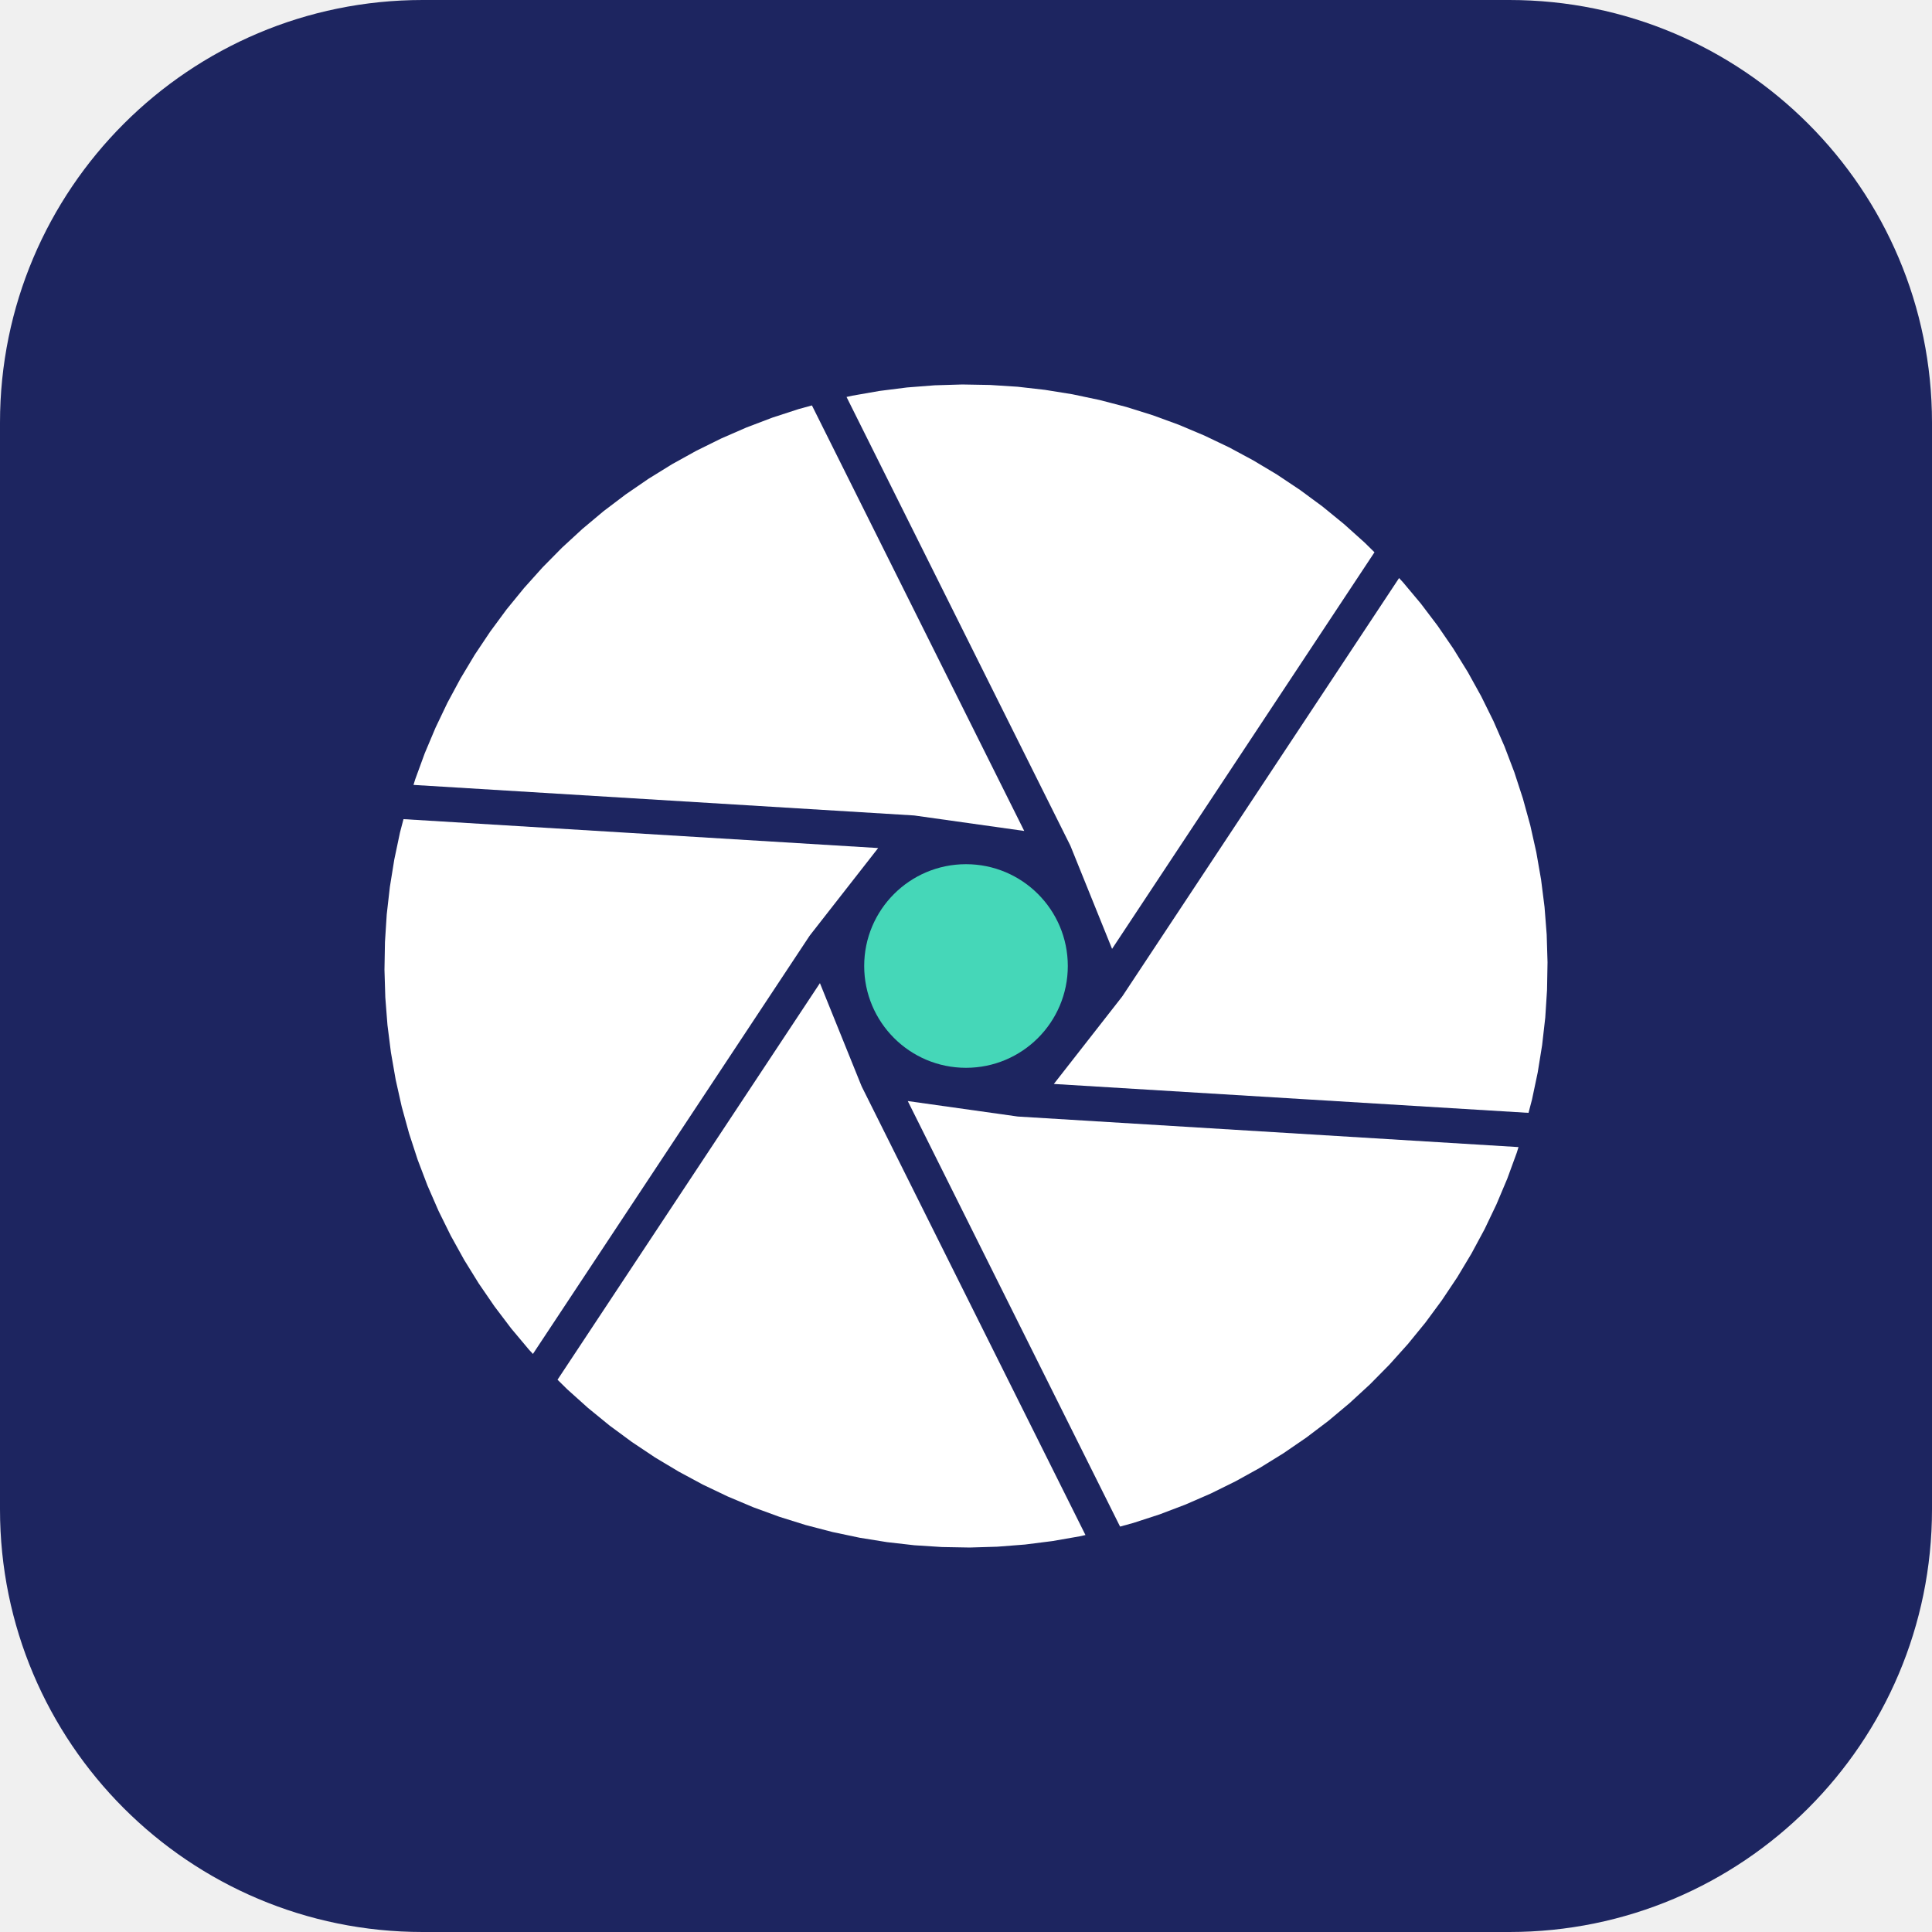
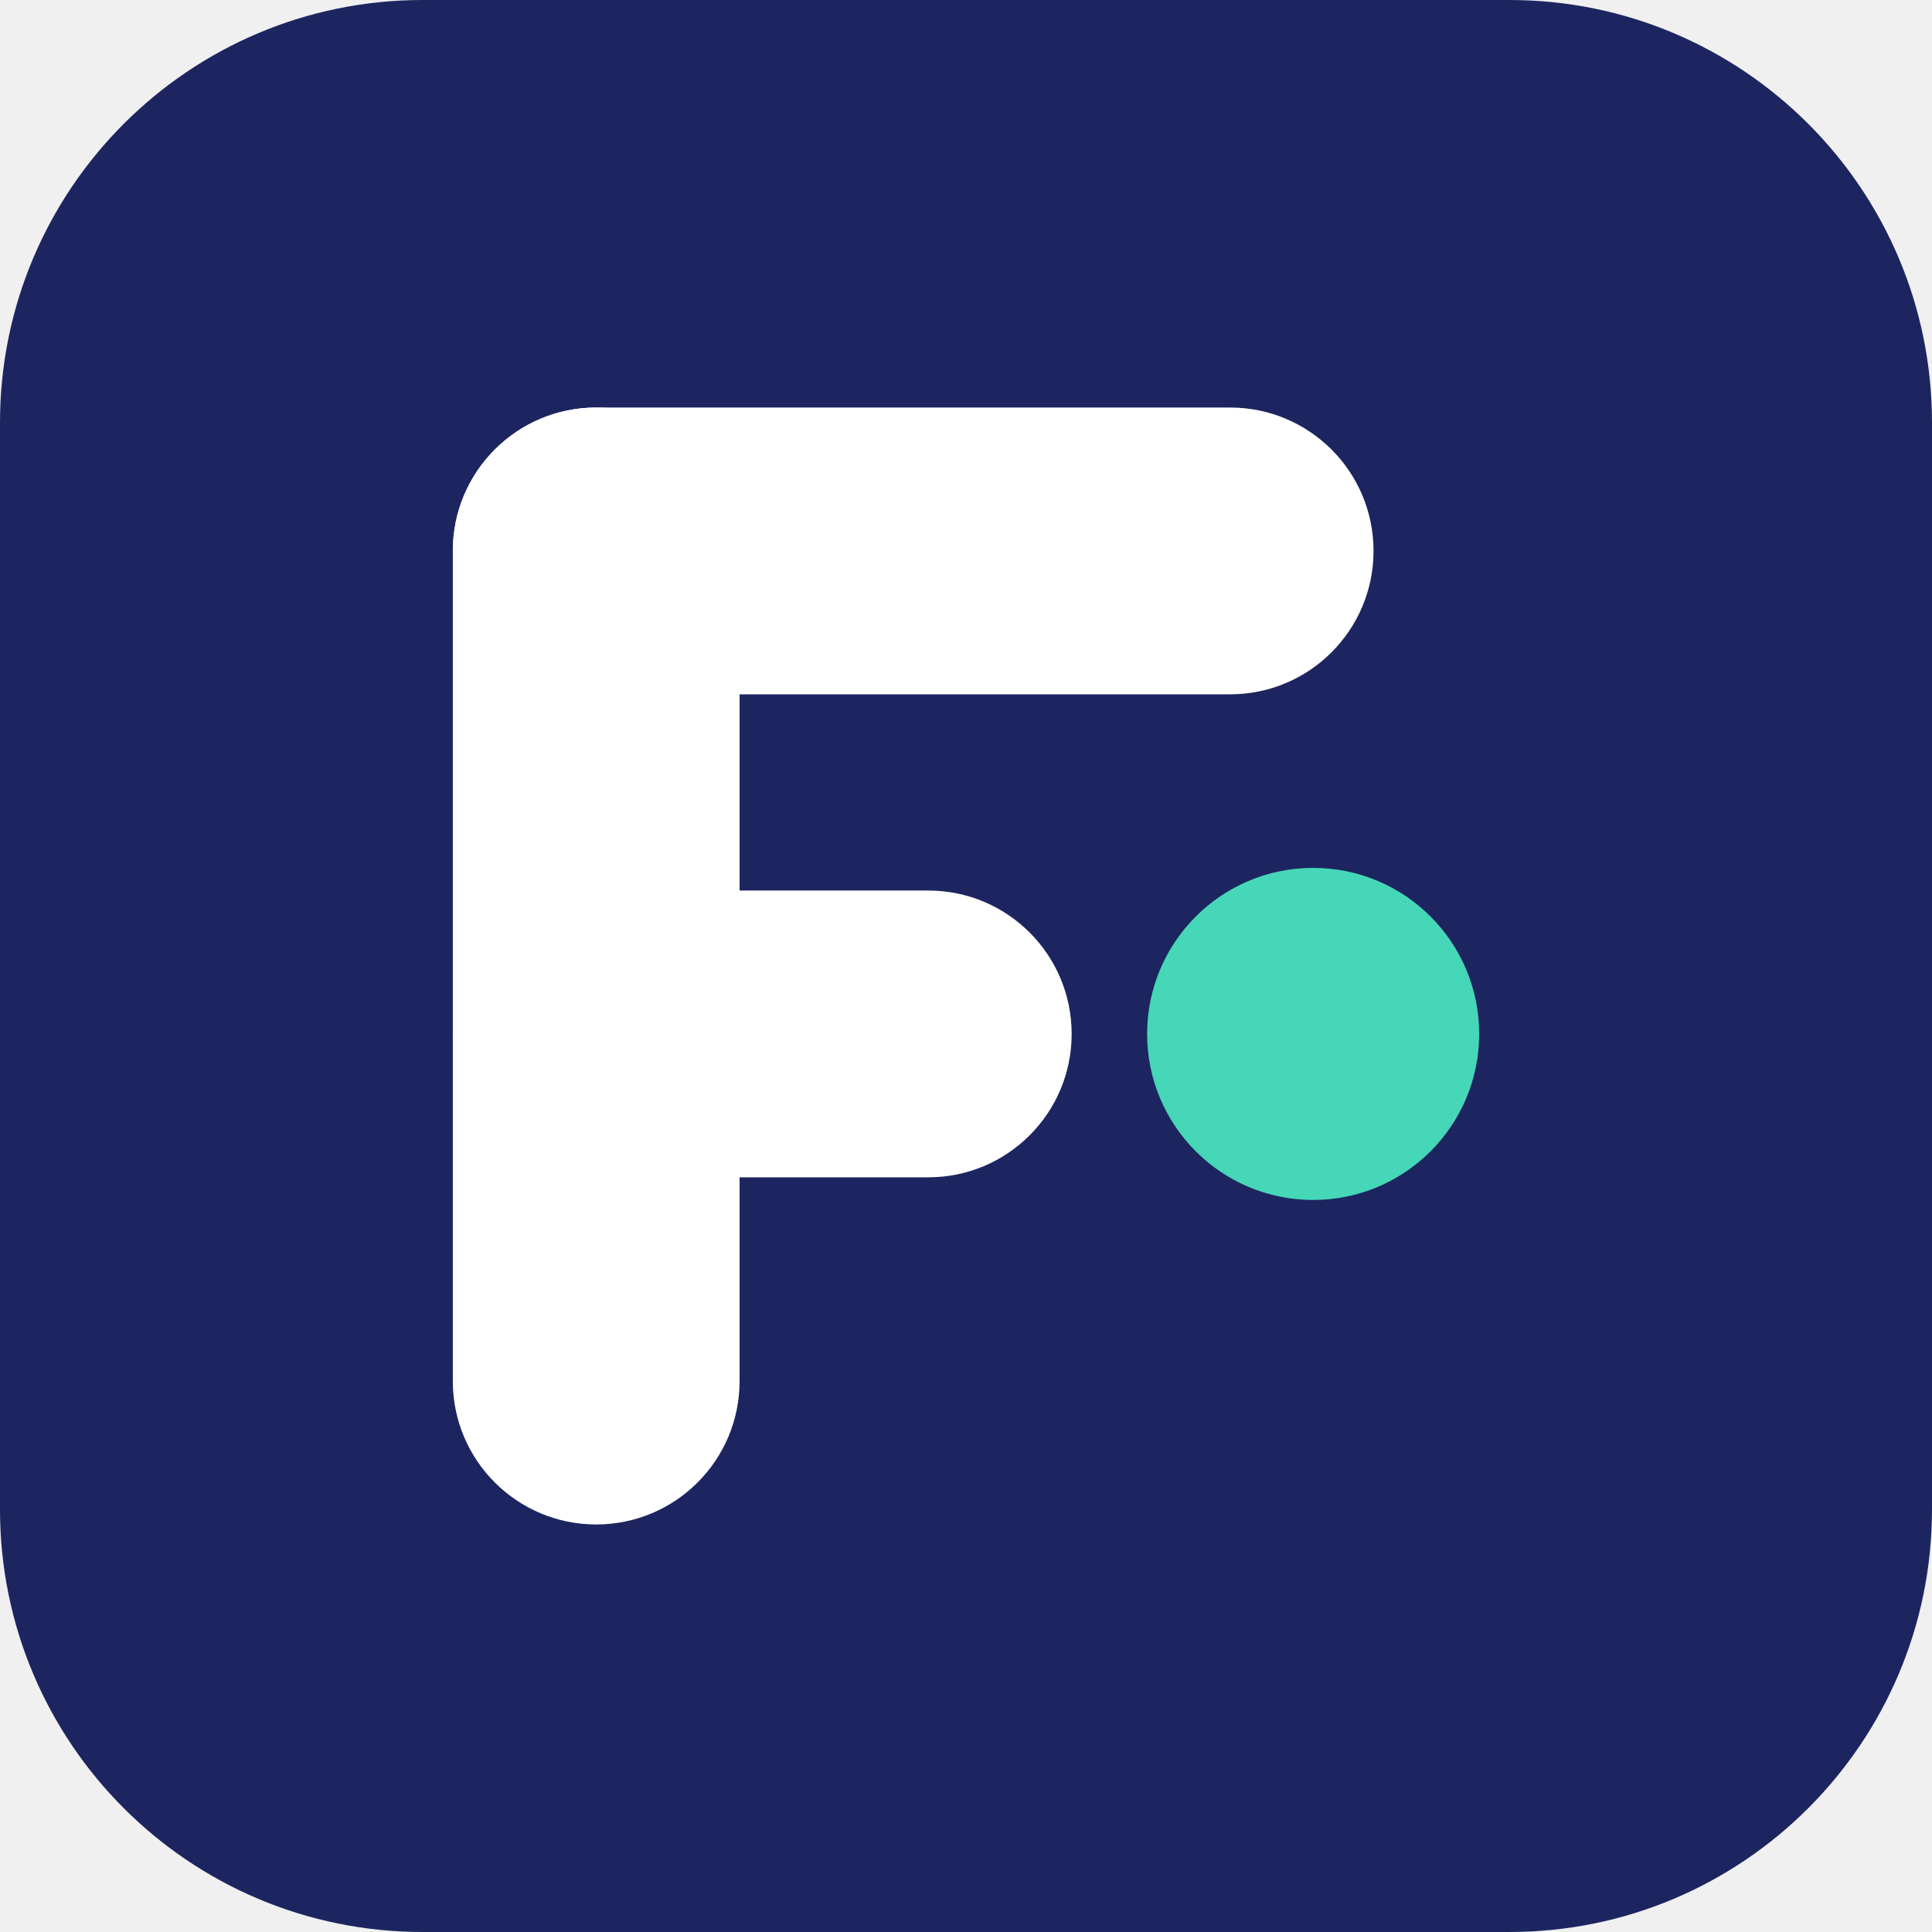
<svg xmlns="http://www.w3.org/2000/svg" width="512" height="512" viewBox="0 0 512 512">
  <rect width="512" height="512" rx="112" fill="#1D2560" />
-   <path d="M 294.71 251.46 L 364.25 146.36 L 361.64 143.79 L 356.18 138.89 L 350.50 134.25 L 344.60 129.90 L 338.50 125.82 L 332.21 122.05 L 325.75 118.57 L 319.13 115.41 L 312.37 112.56 L 305.48 110.04 L 298.48 107.85 L 291.38 106.00 L 284.21 104.49 L 276.96 103.32 L 269.68 102.49 L 262.36 102.02 L 255.02 101.89 L 247.69 102.11 L 240.38 102.68 L 233.10 103.60 L 225.87 104.86 L 224.34 105.20 L 283.57 223.93 L 283.72 224.26 L 294.71 251.46 Z " fill="#FFFFFF" />
-   <path d="M 271.43 220.21 L 215.17 107.44 L 211.64 108.41 L 204.67 110.68 L 197.81 113.29 L 191.09 116.22 L 184.51 119.47 L 178.10 123.02 L 171.86 126.88 L 165.81 131.03 L 159.96 135.46 L 154.34 140.17 L 148.94 145.14 L 143.79 150.36 L 138.89 155.82 L 134.25 161.50 L 129.90 167.40 L 125.82 173.50 L 122.05 179.79 L 118.57 186.25 L 115.41 192.87 L 112.56 199.63 L 110.04 206.52 L 109.58 208.01 L 242.01 216.09 L 242.37 216.12 L 271.43 220.21 Z " fill="#FFFFFF" />
-   <path d="M 232.72 224.74 L 106.93 217.08 L 106.00 220.62 L 104.49 227.79 L 103.32 235.04 L 102.49 242.32 L 102.02 249.64 L 101.89 256.98 L 102.11 264.31 L 102.68 271.62 L 103.60 278.90 L 104.86 286.13 L 106.46 293.28 L 108.41 300.36 L 110.68 307.33 L 113.29 314.19 L 116.22 320.91 L 119.47 327.49 L 123.02 333.90 L 126.88 340.14 L 131.03 346.19 L 135.46 352.04 L 140.17 357.66 L 141.23 358.81 L 214.44 248.16 L 214.65 247.86 L 232.72 224.74 Z " fill="#FFFFFF" />
-   <path d="M 217.29 260.54 L 147.75 365.64 L 150.36 368.21 L 155.82 373.11 L 161.50 377.75 L 167.40 382.10 L 173.50 386.18 L 179.79 389.95 L 186.25 393.43 L 192.87 396.59 L 199.63 399.44 L 206.52 401.96 L 213.52 404.15 L 220.62 406.00 L 227.79 407.51 L 235.04 408.68 L 242.32 409.51 L 249.64 409.98 L 256.98 410.11 L 264.31 409.89 L 271.62 409.32 L 278.90 408.40 L 286.13 407.14 L 287.66 406.80 L 228.43 288.07 L 228.28 287.74 L 217.29 260.54 Z " fill="#FFFFFF" />
-   <path d="M 240.57 291.79 L 296.83 404.56 L 300.36 403.59 L 307.33 401.32 L 314.19 398.71 L 320.91 395.78 L 327.49 392.53 L 333.90 388.98 L 340.14 385.12 L 346.19 380.97 L 352.04 376.54 L 357.66 371.83 L 363.06 366.86 L 368.21 361.64 L 373.11 356.18 L 377.75 350.50 L 382.10 344.60 L 386.18 338.50 L 389.95 332.21 L 393.43 325.75 L 396.59 319.13 L 399.44 312.37 L 401.96 305.48 L 402.42 303.99 L 269.99 295.91 L 269.63 295.88 L 240.57 291.79 Z " fill="#FFFFFF" />
-   <path d="M 279.28 287.26 L 405.07 294.92 L 406.00 291.38 L 407.51 284.21 L 408.68 276.96 L 409.51 269.68 L 409.98 262.36 L 410.11 255.02 L 409.89 247.69 L 409.32 240.38 L 408.40 233.10 L 407.14 225.87 L 405.54 218.72 L 403.59 211.64 L 401.32 204.67 L 398.71 197.81 L 395.78 191.09 L 392.53 184.51 L 388.98 178.10 L 385.12 171.86 L 380.97 165.81 L 376.54 159.96 L 371.83 154.34 L 370.77 153.19 L 297.56 263.84 L 297.35 264.14 L 279.28 287.26 Z " fill="#FFFFFF" />
-   <circle cx="256.00" cy="256.00" r="26.98" fill="#45D7B8" />
+   <g transform="translate(-12,16) scale(2)">
+     <rect x="66" y="46" width="38" height="148" rx="19" fill="#FFFFFF" />
+     <rect x="66" y="46" width="122" height="38" rx="19" fill="#FFFFFF" />
+     <rect x="66" y="110" width="82" height="38" rx="19" fill="#FFFFFF" />
+     <circle cx="180" cy="129" r="22" fill="#45D7B8" />
+   </g>
</svg>
